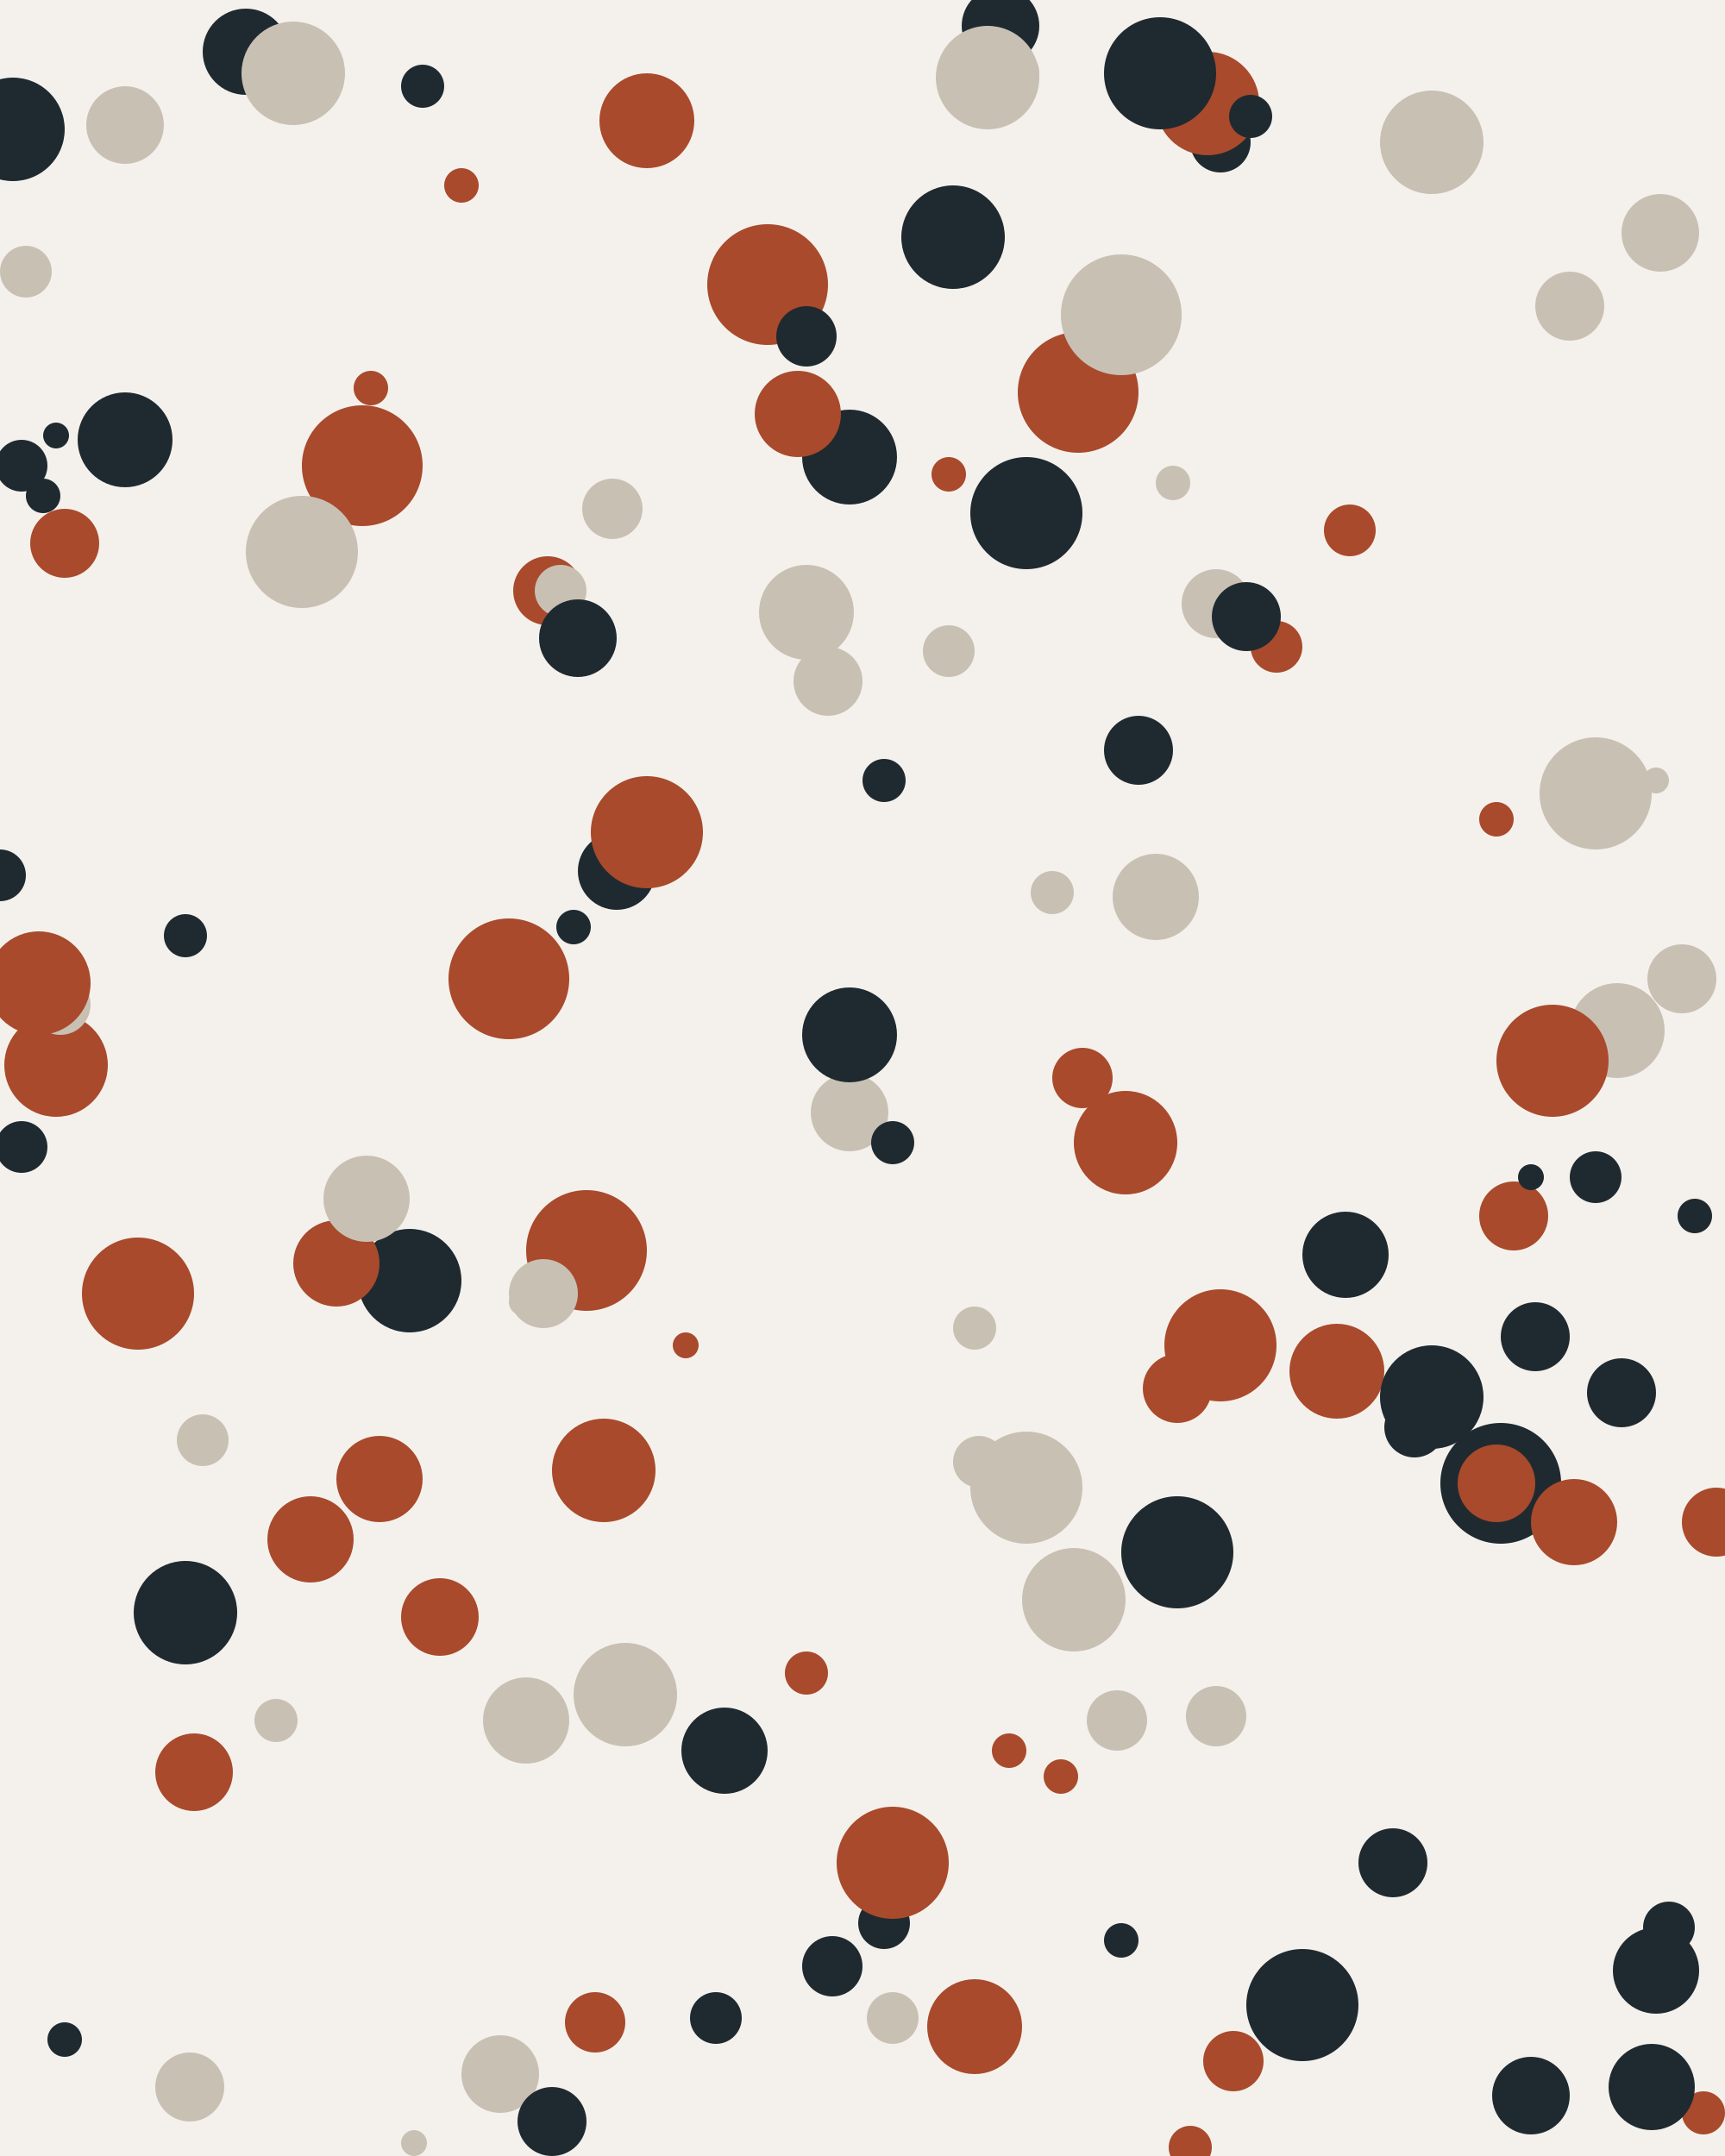
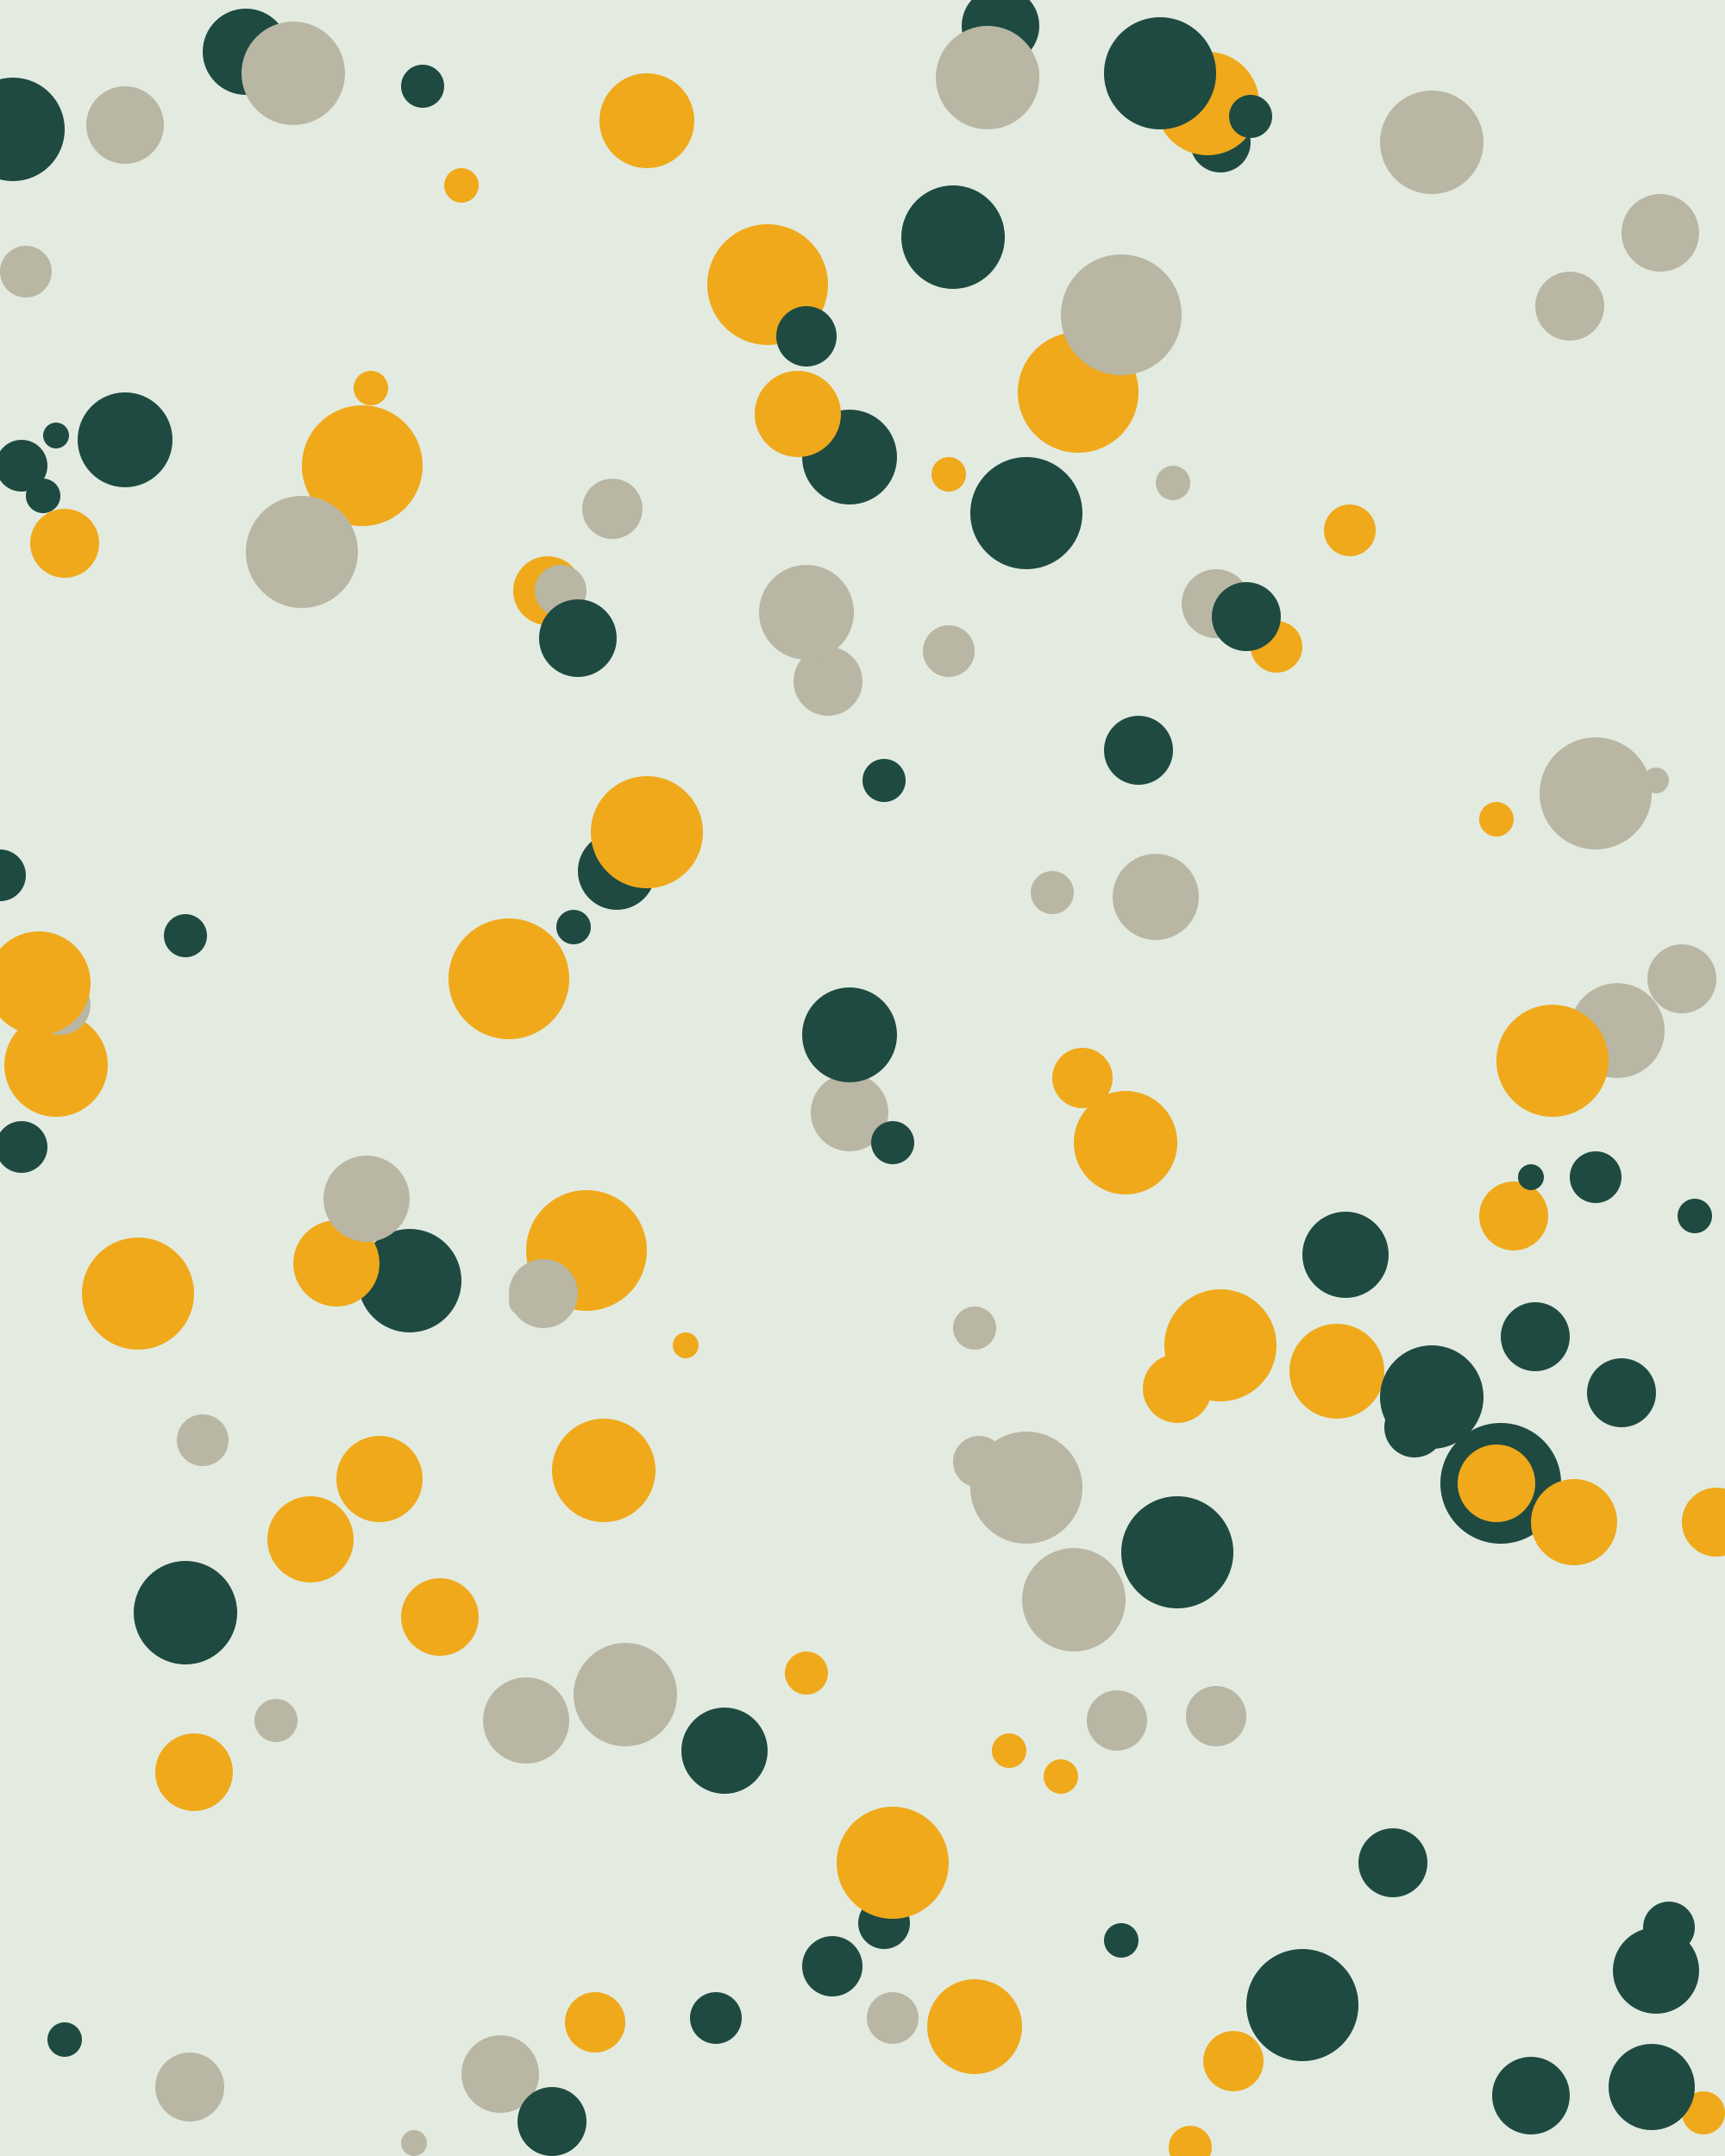
<svg xmlns="http://www.w3.org/2000/svg" viewBox="0 0 400 500" width="400" height="500">
-   <rect width="400" height="500" fill="#f4f1ec" />
-   <circle cx="249" cy="371" r="12" fill="#c9c0b4" />
-   <circle cx="261" cy="265" r="12" fill="#a94a2c" />
-   <circle cx="260" cy="450" r="4" fill="#1f2a30" />
-   <circle cx="347" cy="190" r="4" fill="#a94a2c" />
-   <circle cx="5" cy="108" r="6" fill="#1f2a30" />
-   <circle cx="64" cy="399" r="5" fill="#c9c0b4" />
-   <circle cx="178" cy="66" r="14" fill="#a94a2c" />
-   <circle cx="84" cy="108" r="14" fill="#a94a2c" />
-   <circle cx="116" cy="481" r="9" fill="#c9c0b4" />
-   <circle cx="250" cy="91" r="14" fill="#a94a2c" />
-   <circle cx="387" cy="447" r="6" fill="#1f2a30" />
-   <circle cx="166" cy="468" r="6" fill="#1f2a30" />
-   <circle cx="121" cy="302" r="3" fill="#c9c0b4" />
-   <circle cx="283" cy="33" r="7" fill="#1f2a30" />
-   <circle cx="192" cy="158" r="8" fill="#c9c0b4" />
-   <circle cx="70" cy="128" r="13" fill="#c9c0b4" />
-   <circle cx="143" cy="202" r="9" fill="#1f2a30" />
-   <circle cx="146" cy="289" r="3" fill="#a94a2c" />
-   <circle cx="283" cy="312" r="13" fill="#a94a2c" />
-   <circle cx="302" cy="465" r="13" fill="#1f2a30" />
-   <circle cx="205" cy="446" r="6" fill="#1f2a30" />
-   <circle cx="43" cy="374" r="12" fill="#1f2a30" />
-   <circle cx="15" cy="473" r="4" fill="#1f2a30" />
-   <circle cx="205" cy="181" r="5" fill="#1f2a30" />
-   <circle cx="370" cy="273" r="6" fill="#1f2a30" />
-   <circle cx="122" cy="399" r="10" fill="#c9c0b4" />
-   <circle cx="276" cy="498" r="5" fill="#a94a2c" />
-   <circle cx="32" cy="300" r="13" fill="#a94a2c" />
-   <circle cx="95" cy="297" r="12" fill="#1f2a30" />
-   <circle cx="260" cy="73" r="14" fill="#c9c0b4" />
-   <circle cx="13" cy="247" r="12" fill="#a94a2c" />
-   <circle cx="393" cy="282" r="4" fill="#1f2a30" />
-   <circle cx="43" cy="217" r="5" fill="#1f2a30" />
-   <circle cx="118" cy="227" r="14" fill="#a94a2c" />
-   <circle cx="390" cy="227" r="8" fill="#c9c0b4" />
-   <circle cx="127" cy="137" r="8" fill="#a94a2c" />
-   <circle cx="45" cy="411" r="9" fill="#a94a2c" />
-   <circle cx="251" cy="250" r="7" fill="#a94a2c" />
-   <circle cx="197" cy="258" r="9" fill="#c9c0b4" />
-   <circle cx="145" cy="393" r="12" fill="#c9c0b4" />
-   <circle cx="235" cy="17" r="6" fill="#c9c0b4" />
-   <circle cx="282" cy="140" r="8" fill="#c9c0b4" />
-   <circle cx="286" cy="478" r="7" fill="#a94a2c" />
-   <circle cx="232" cy="6" r="9" fill="#1f2a30" />
-   <circle cx="130" cy="137" r="6" fill="#c9c0b4" />
-   <circle cx="259" cy="399" r="7" fill="#c9c0b4" />
-   <circle cx="138" cy="469" r="7" fill="#a94a2c" />
-   <circle cx="348" cy="344" r="14" fill="#1f2a30" />
-   <circle cx="207" cy="265" r="5" fill="#1f2a30" />
-   <circle cx="375" cy="239" r="11" fill="#c9c0b4" />
-   <circle cx="268" cy="208" r="10" fill="#c9c0b4" />
-   <circle cx="207" cy="468" r="6" fill="#c9c0b4" />
-   <circle cx="310" cy="318" r="11" fill="#a94a2c" />
-   <circle cx="78" cy="293" r="10" fill="#a94a2c" />
-   <circle cx="88" cy="343" r="10" fill="#a94a2c" />
-   <circle cx="395" cy="490" r="5" fill="#a94a2c" />
-   <circle cx="44" cy="484" r="8" fill="#c9c0b4" />
-   <circle cx="14" cy="233" r="7" fill="#c9c0b4" />
-   <circle cx="29" cy="102" r="11" fill="#1f2a30" />
-   <circle cx="0" cy="203" r="6" fill="#1f2a30" />
-   <circle cx="347" cy="344" r="9" fill="#a94a2c" />
-   <circle cx="220" cy="151" r="6" fill="#c9c0b4" />
-   <circle cx="136" cy="290" r="14" fill="#a94a2c" />
-   <circle cx="168" cy="406" r="10" fill="#1f2a30" />
-   <circle cx="187" cy="78" r="7" fill="#1f2a30" />
-   <circle cx="383" cy="484" r="10" fill="#1f2a30" />
-   <circle cx="328" cy="331" r="7" fill="#1f2a30" />
-   <circle cx="226" cy="308" r="5" fill="#c9c0b4" />
-   <circle cx="351" cy="282" r="8" fill="#a94a2c" />
-   <circle cx="197" cy="240" r="11" fill="#1f2a30" />
-   <circle cx="384" cy="457" r="10" fill="#1f2a30" />
-   <circle cx="296" cy="150" r="6" fill="#a94a2c" />
-   <circle cx="128" cy="492" r="8" fill="#1f2a30" />
-   <circle cx="57" cy="12" r="10" fill="#1f2a30" />
-   <circle cx="98" cy="20" r="5" fill="#1f2a30" />
-   <circle cx="5" cy="266" r="6" fill="#1f2a30" />
-   <circle cx="313" cy="123" r="6" fill="#a94a2c" />
-   <circle cx="289" cy="143" r="8" fill="#1f2a30" />
-   <circle cx="207" cy="432" r="13" fill="#a94a2c" />
-   <circle cx="6" cy="63" r="6" fill="#c9c0b4" />
-   <circle cx="134" cy="148" r="9" fill="#1f2a30" />
-   <circle cx="140" cy="341" r="12" fill="#a94a2c" />
-   <circle cx="15" cy="126" r="8" fill="#a94a2c" />
-   <circle cx="355" cy="273" r="3" fill="#1f2a30" />
-   <circle cx="238" cy="345" r="13" fill="#c9c0b4" />
-   <circle cx="193" cy="456" r="7" fill="#1f2a30" />
-   <circle cx="273" cy="360" r="13" fill="#1f2a30" />
-   <circle cx="332" cy="33" r="12" fill="#c9c0b4" />
-   <circle cx="312" cy="291" r="10" fill="#1f2a30" />
-   <circle cx="364" cy="71" r="8" fill="#c9c0b4" />
-   <circle cx="355" cy="486" r="9" fill="#1f2a30" />
-   <circle cx="234" cy="406" r="4" fill="#a94a2c" />
-   <circle cx="107" cy="43" r="4" fill="#a94a2c" />
-   <circle cx="133" cy="215" r="4" fill="#1f2a30" />
-   <circle cx="280" cy="24" r="12" fill="#a94a2c" />
-   <circle cx="246" cy="412" r="4" fill="#a94a2c" />
-   <circle cx="398" cy="353" r="8" fill="#a94a2c" />
-   <circle cx="244" cy="207" r="5" fill="#c9c0b4" />
-   <circle cx="85" cy="278" r="10" fill="#c9c0b4" />
-   <circle cx="29" cy="29" r="9" fill="#c9c0b4" />
-   <circle cx="159" cy="312" r="3" fill="#a94a2c" />
-   <circle cx="126" cy="300" r="8" fill="#c9c0b4" />
-   <circle cx="150" cy="28" r="11" fill="#a94a2c" />
-   <circle cx="227" cy="339" r="6" fill="#c9c0b4" />
-   <circle cx="220" cy="110" r="4" fill="#a94a2c" />
-   <circle cx="102" cy="375" r="9" fill="#a94a2c" />
-   <circle cx="323" cy="432" r="8" fill="#1f2a30" />
-   <circle cx="72" cy="357" r="10" fill="#a94a2c" />
-   <circle cx="229" cy="18" r="12" fill="#c9c0b4" />
-   <circle cx="238" cy="119" r="13" fill="#1f2a30" />
-   <circle cx="385" cy="54" r="9" fill="#c9c0b4" />
-   <circle cx="290" cy="27" r="5" fill="#1f2a30" />
-   <circle cx="272" cy="112" r="4" fill="#c9c0b4" />
-   <circle cx="197" cy="106" r="11" fill="#1f2a30" />
-   <circle cx="142" cy="118" r="7" fill="#c9c0b4" />
-   <circle cx="282" cy="398" r="7" fill="#c9c0b4" />
-   <circle cx="332" cy="324" r="12" fill="#1f2a30" />
-   <circle cx="384" cy="181" r="3" fill="#c9c0b4" />
-   <circle cx="86" cy="90" r="4" fill="#a94a2c" />
-   <circle cx="13" cy="101" r="3" fill="#1f2a30" />
-   <circle cx="264" cy="174" r="8" fill="#1f2a30" />
-   <circle cx="356" cy="310" r="8" fill="#1f2a30" />
-   <circle cx="185" cy="96" r="10" fill="#a94a2c" />
-   <circle cx="150" cy="193" r="13" fill="#a94a2c" />
-   <circle cx="221" cy="55" r="12" fill="#1f2a30" />
-   <circle cx="269" cy="17" r="13" fill="#1f2a30" />
-   <circle cx="370" cy="184" r="13" fill="#c9c0b4" />
-   <circle cx="9" cy="228" r="12" fill="#a94a2c" />
-   <circle cx="47" cy="334" r="6" fill="#c9c0b4" />
-   <circle cx="96" cy="497" r="3" fill="#c9c0b4" />
-   <circle cx="10" cy="115" r="4" fill="#1f2a30" />
-   <circle cx="365" cy="353" r="10" fill="#a94a2c" />
-   <circle cx="187" cy="142" r="11" fill="#c9c0b4" />
-   <circle cx="187" cy="388" r="5" fill="#a94a2c" />
-   <circle cx="376" cy="323" r="8" fill="#1f2a30" />
-   <circle cx="3" cy="30" r="12" fill="#1f2a30" />
-   <circle cx="68" cy="17" r="12" fill="#c9c0b4" />
-   <circle cx="226" cy="470" r="11" fill="#a94a2c" />
-   <circle cx="360" cy="246" r="13" fill="#a94a2c" />
-   <circle cx="273" cy="322" r="8" fill="#a94a2c" />
+   <rect width="400" height="500" fill="#e3ebe1" />
+   <circle cx="249" cy="371" r="12" fill="#b9b6a3" />
+   <circle cx="261" cy="265" r="12" fill="#efa91b" />
+   <circle cx="260" cy="450" r="4" fill="#1e4a41" />
+   <circle cx="347" cy="190" r="4" fill="#efa91b" />
+   <circle cx="5" cy="108" r="6" fill="#1e4a41" />
+   <circle cx="64" cy="399" r="5" fill="#b9b6a3" />
+   <circle cx="178" cy="66" r="14" fill="#efa91b" />
+   <circle cx="84" cy="108" r="14" fill="#efa91b" />
+   <circle cx="116" cy="481" r="9" fill="#b9b6a3" />
+   <circle cx="250" cy="91" r="14" fill="#efa91b" />
+   <circle cx="387" cy="447" r="6" fill="#1e4a41" />
+   <circle cx="166" cy="468" r="6" fill="#1e4a41" />
+   <circle cx="121" cy="302" r="3" fill="#b9b6a3" />
+   <circle cx="283" cy="33" r="7" fill="#1e4a41" />
+   <circle cx="192" cy="158" r="8" fill="#b9b6a3" />
+   <circle cx="70" cy="128" r="13" fill="#b9b6a3" />
+   <circle cx="143" cy="202" r="9" fill="#1e4a41" />
+   <circle cx="146" cy="289" r="3" fill="#efa91b" />
+   <circle cx="283" cy="312" r="13" fill="#efa91b" />
+   <circle cx="302" cy="465" r="13" fill="#1e4a41" />
+   <circle cx="205" cy="446" r="6" fill="#1e4a41" />
+   <circle cx="43" cy="374" r="12" fill="#1e4a41" />
+   <circle cx="15" cy="473" r="4" fill="#1e4a41" />
+   <circle cx="205" cy="181" r="5" fill="#1e4a41" />
+   <circle cx="370" cy="273" r="6" fill="#1e4a41" />
+   <circle cx="122" cy="399" r="10" fill="#b9b6a3" />
+   <circle cx="276" cy="498" r="5" fill="#efa91b" />
+   <circle cx="32" cy="300" r="13" fill="#efa91b" />
+   <circle cx="95" cy="297" r="12" fill="#1e4a41" />
+   <circle cx="260" cy="73" r="14" fill="#b9b6a3" />
+   <circle cx="13" cy="247" r="12" fill="#efa91b" />
+   <circle cx="393" cy="282" r="4" fill="#1e4a41" />
+   <circle cx="43" cy="217" r="5" fill="#1e4a41" />
+   <circle cx="118" cy="227" r="14" fill="#efa91b" />
+   <circle cx="390" cy="227" r="8" fill="#b9b6a3" />
+   <circle cx="127" cy="137" r="8" fill="#efa91b" />
+   <circle cx="45" cy="411" r="9" fill="#efa91b" />
+   <circle cx="251" cy="250" r="7" fill="#efa91b" />
+   <circle cx="197" cy="258" r="9" fill="#b9b6a3" />
+   <circle cx="145" cy="393" r="12" fill="#b9b6a3" />
+   <circle cx="235" cy="17" r="6" fill="#b9b6a3" />
+   <circle cx="282" cy="140" r="8" fill="#b9b6a3" />
+   <circle cx="286" cy="478" r="7" fill="#efa91b" />
+   <circle cx="232" cy="6" r="9" fill="#1e4a41" />
+   <circle cx="130" cy="137" r="6" fill="#b9b6a3" />
+   <circle cx="259" cy="399" r="7" fill="#b9b6a3" />
+   <circle cx="138" cy="469" r="7" fill="#efa91b" />
+   <circle cx="348" cy="344" r="14" fill="#1e4a41" />
+   <circle cx="207" cy="265" r="5" fill="#1e4a41" />
+   <circle cx="375" cy="239" r="11" fill="#b9b6a3" />
+   <circle cx="268" cy="208" r="10" fill="#b9b6a3" />
+   <circle cx="207" cy="468" r="6" fill="#b9b6a3" />
+   <circle cx="310" cy="318" r="11" fill="#efa91b" />
+   <circle cx="78" cy="293" r="10" fill="#efa91b" />
+   <circle cx="88" cy="343" r="10" fill="#efa91b" />
+   <circle cx="395" cy="490" r="5" fill="#efa91b" />
+   <circle cx="44" cy="484" r="8" fill="#b9b6a3" />
+   <circle cx="14" cy="233" r="7" fill="#b9b6a3" />
+   <circle cx="29" cy="102" r="11" fill="#1e4a41" />
+   <circle cx="0" cy="203" r="6" fill="#1e4a41" />
+   <circle cx="347" cy="344" r="9" fill="#efa91b" />
+   <circle cx="220" cy="151" r="6" fill="#b9b6a3" />
+   <circle cx="136" cy="290" r="14" fill="#efa91b" />
+   <circle cx="168" cy="406" r="10" fill="#1e4a41" />
+   <circle cx="187" cy="78" r="7" fill="#1e4a41" />
+   <circle cx="383" cy="484" r="10" fill="#1e4a41" />
+   <circle cx="328" cy="331" r="7" fill="#1e4a41" />
+   <circle cx="226" cy="308" r="5" fill="#b9b6a3" />
+   <circle cx="351" cy="282" r="8" fill="#efa91b" />
+   <circle cx="197" cy="240" r="11" fill="#1e4a41" />
+   <circle cx="384" cy="457" r="10" fill="#1e4a41" />
+   <circle cx="296" cy="150" r="6" fill="#efa91b" />
+   <circle cx="128" cy="492" r="8" fill="#1e4a41" />
+   <circle cx="57" cy="12" r="10" fill="#1e4a41" />
+   <circle cx="98" cy="20" r="5" fill="#1e4a41" />
+   <circle cx="5" cy="266" r="6" fill="#1e4a41" />
+   <circle cx="313" cy="123" r="6" fill="#efa91b" />
+   <circle cx="289" cy="143" r="8" fill="#1e4a41" />
+   <circle cx="207" cy="432" r="13" fill="#efa91b" />
+   <circle cx="6" cy="63" r="6" fill="#b9b6a3" />
+   <circle cx="134" cy="148" r="9" fill="#1e4a41" />
+   <circle cx="140" cy="341" r="12" fill="#efa91b" />
+   <circle cx="15" cy="126" r="8" fill="#efa91b" />
+   <circle cx="355" cy="273" r="3" fill="#1e4a41" />
+   <circle cx="238" cy="345" r="13" fill="#b9b6a3" />
+   <circle cx="193" cy="456" r="7" fill="#1e4a41" />
+   <circle cx="273" cy="360" r="13" fill="#1e4a41" />
+   <circle cx="332" cy="33" r="12" fill="#b9b6a3" />
+   <circle cx="312" cy="291" r="10" fill="#1e4a41" />
+   <circle cx="364" cy="71" r="8" fill="#b9b6a3" />
+   <circle cx="355" cy="486" r="9" fill="#1e4a41" />
+   <circle cx="234" cy="406" r="4" fill="#efa91b" />
+   <circle cx="107" cy="43" r="4" fill="#efa91b" />
+   <circle cx="133" cy="215" r="4" fill="#1e4a41" />
+   <circle cx="280" cy="24" r="12" fill="#efa91b" />
+   <circle cx="246" cy="412" r="4" fill="#efa91b" />
+   <circle cx="398" cy="353" r="8" fill="#efa91b" />
+   <circle cx="244" cy="207" r="5" fill="#b9b6a3" />
+   <circle cx="85" cy="278" r="10" fill="#b9b6a3" />
+   <circle cx="29" cy="29" r="9" fill="#b9b6a3" />
+   <circle cx="159" cy="312" r="3" fill="#efa91b" />
+   <circle cx="126" cy="300" r="8" fill="#b9b6a3" />
+   <circle cx="150" cy="28" r="11" fill="#efa91b" />
+   <circle cx="227" cy="339" r="6" fill="#b9b6a3" />
+   <circle cx="220" cy="110" r="4" fill="#efa91b" />
+   <circle cx="102" cy="375" r="9" fill="#efa91b" />
+   <circle cx="323" cy="432" r="8" fill="#1e4a41" />
+   <circle cx="72" cy="357" r="10" fill="#efa91b" />
+   <circle cx="229" cy="18" r="12" fill="#b9b6a3" />
+   <circle cx="238" cy="119" r="13" fill="#1e4a41" />
+   <circle cx="385" cy="54" r="9" fill="#b9b6a3" />
+   <circle cx="290" cy="27" r="5" fill="#1e4a41" />
+   <circle cx="272" cy="112" r="4" fill="#b9b6a3" />
+   <circle cx="197" cy="106" r="11" fill="#1e4a41" />
+   <circle cx="142" cy="118" r="7" fill="#b9b6a3" />
+   <circle cx="282" cy="398" r="7" fill="#b9b6a3" />
+   <circle cx="332" cy="324" r="12" fill="#1e4a41" />
+   <circle cx="384" cy="181" r="3" fill="#b9b6a3" />
+   <circle cx="86" cy="90" r="4" fill="#efa91b" />
+   <circle cx="13" cy="101" r="3" fill="#1e4a41" />
+   <circle cx="264" cy="174" r="8" fill="#1e4a41" />
+   <circle cx="356" cy="310" r="8" fill="#1e4a41" />
+   <circle cx="185" cy="96" r="10" fill="#efa91b" />
+   <circle cx="150" cy="193" r="13" fill="#efa91b" />
+   <circle cx="221" cy="55" r="12" fill="#1e4a41" />
+   <circle cx="269" cy="17" r="13" fill="#1e4a41" />
+   <circle cx="370" cy="184" r="13" fill="#b9b6a3" />
+   <circle cx="9" cy="228" r="12" fill="#efa91b" />
+   <circle cx="47" cy="334" r="6" fill="#b9b6a3" />
+   <circle cx="96" cy="497" r="3" fill="#b9b6a3" />
+   <circle cx="10" cy="115" r="4" fill="#1e4a41" />
+   <circle cx="365" cy="353" r="10" fill="#efa91b" />
+   <circle cx="187" cy="142" r="11" fill="#b9b6a3" />
+   <circle cx="187" cy="388" r="5" fill="#efa91b" />
+   <circle cx="376" cy="323" r="8" fill="#1e4a41" />
+   <circle cx="3" cy="30" r="12" fill="#1e4a41" />
+   <circle cx="68" cy="17" r="12" fill="#b9b6a3" />
+   <circle cx="226" cy="470" r="11" fill="#efa91b" />
+   <circle cx="360" cy="246" r="13" fill="#efa91b" />
+   <circle cx="273" cy="322" r="8" fill="#efa91b" />
</svg>
